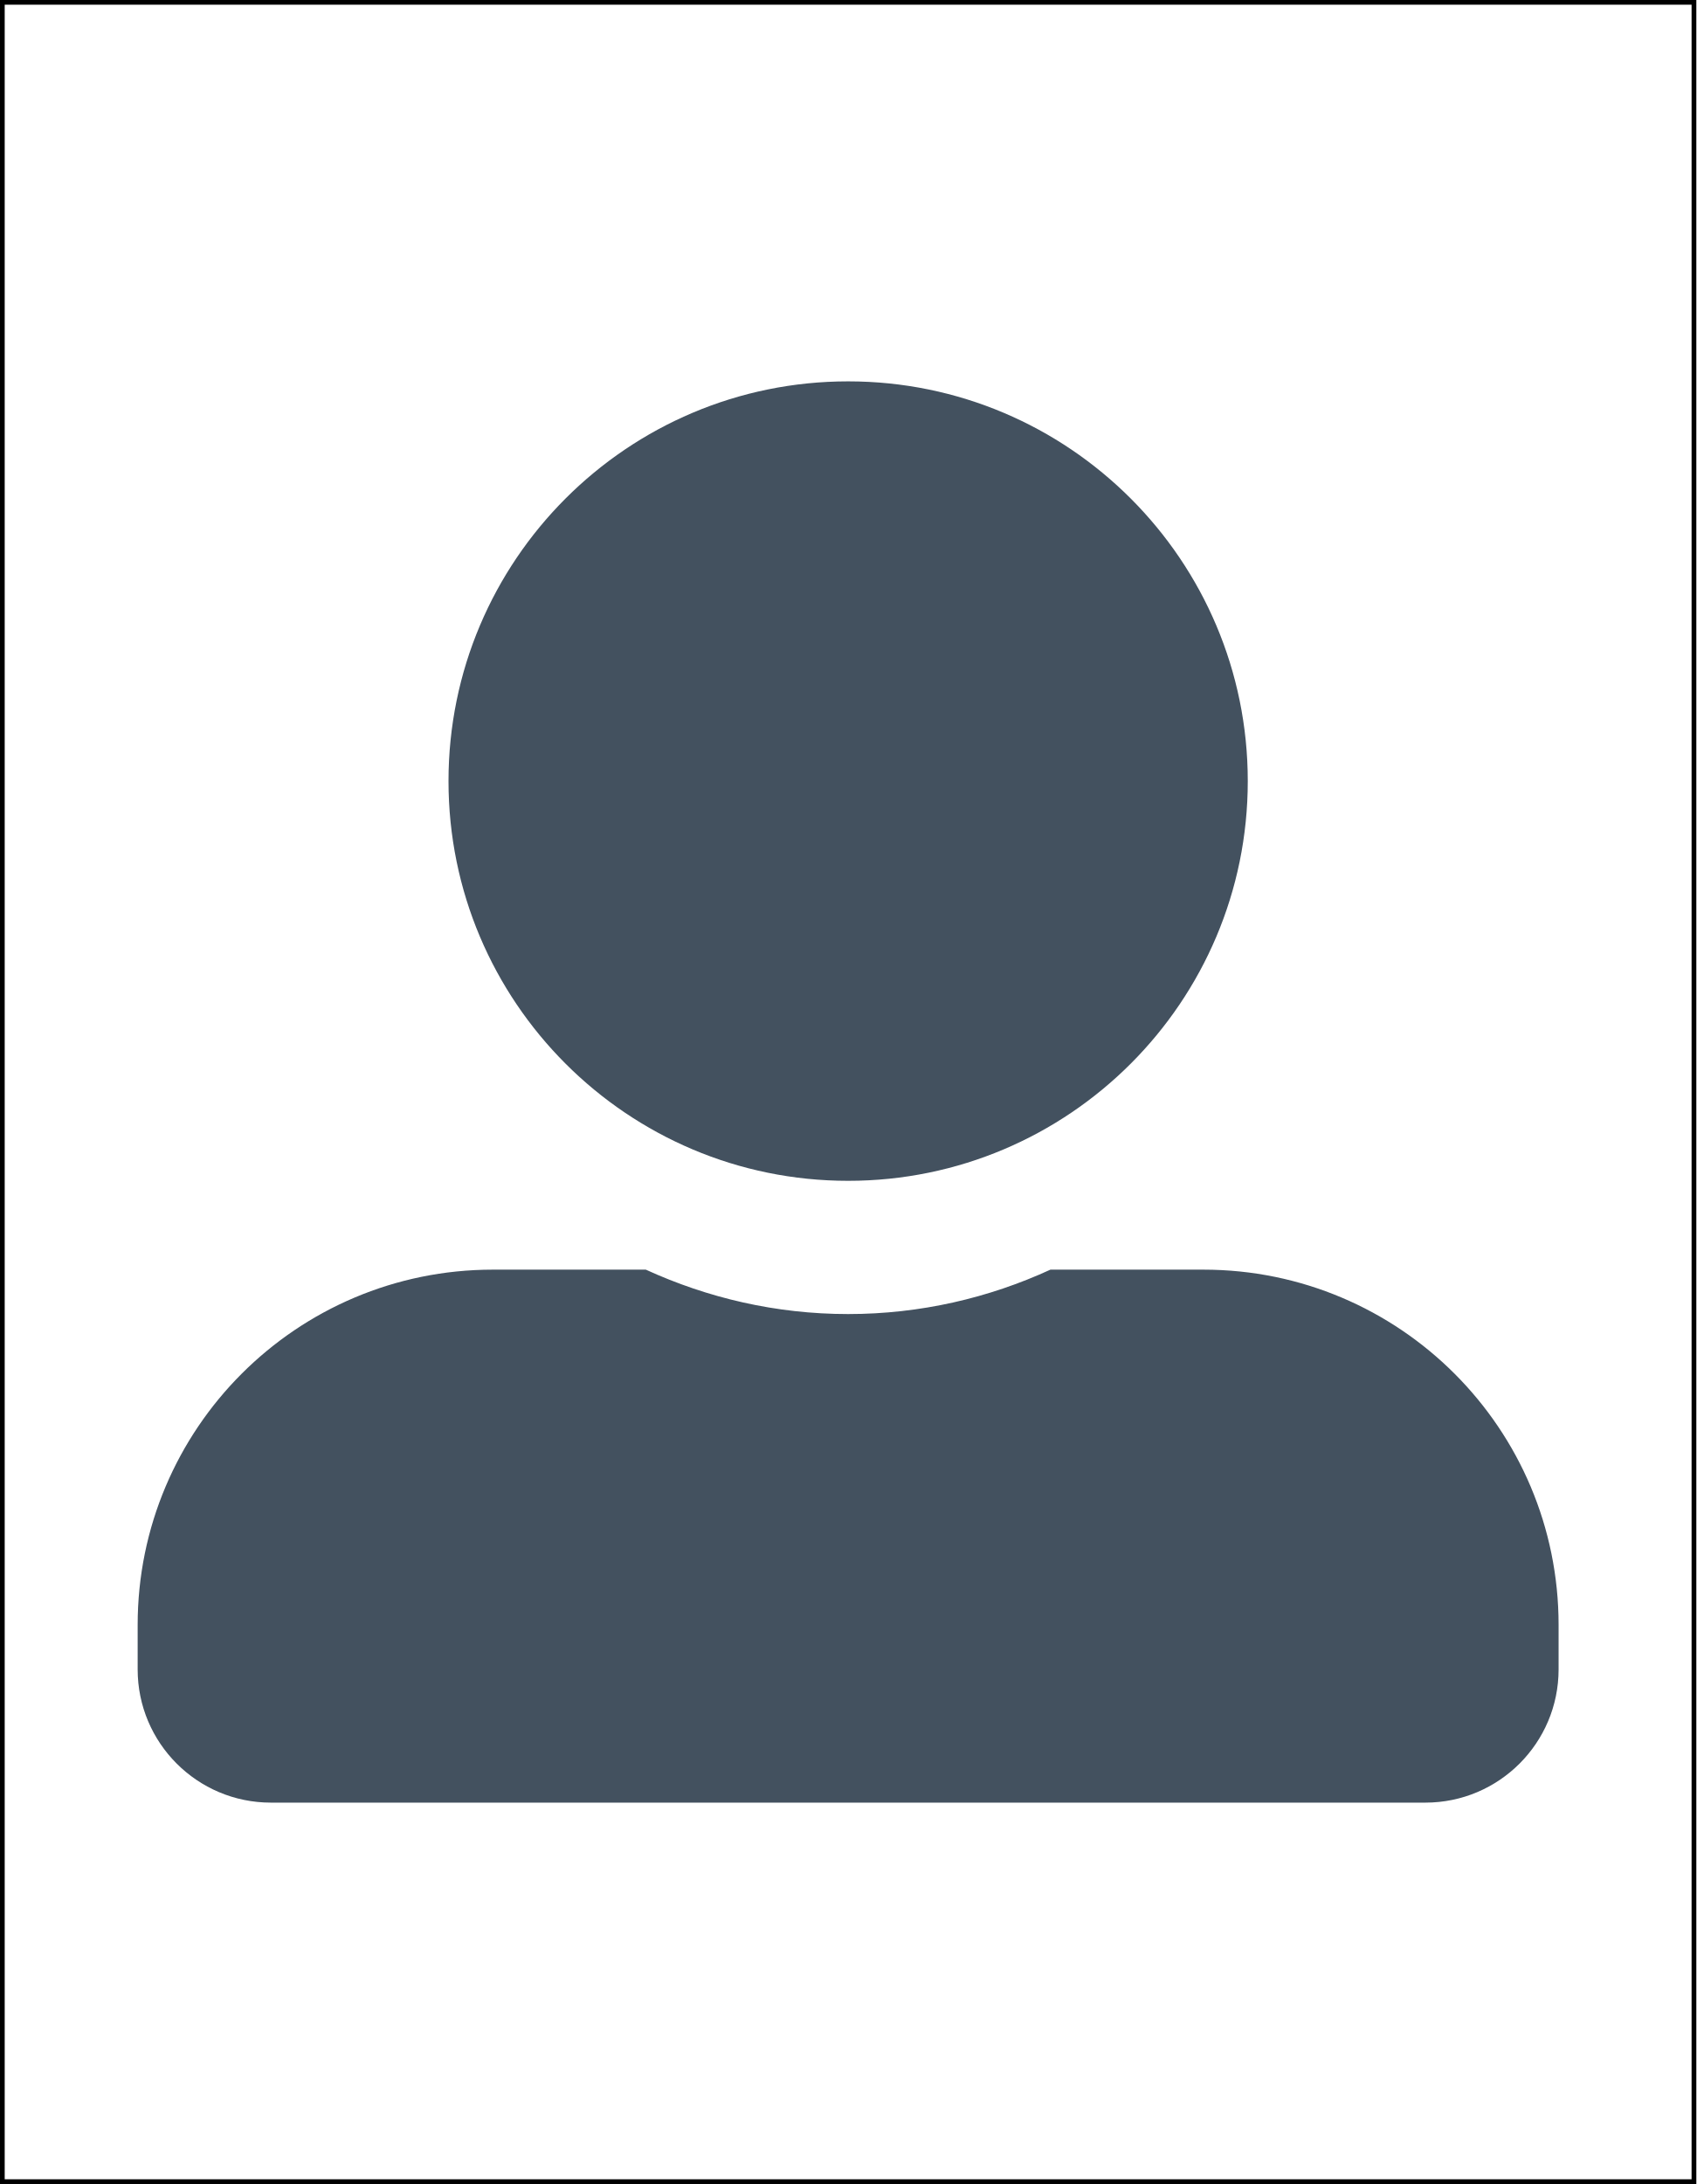
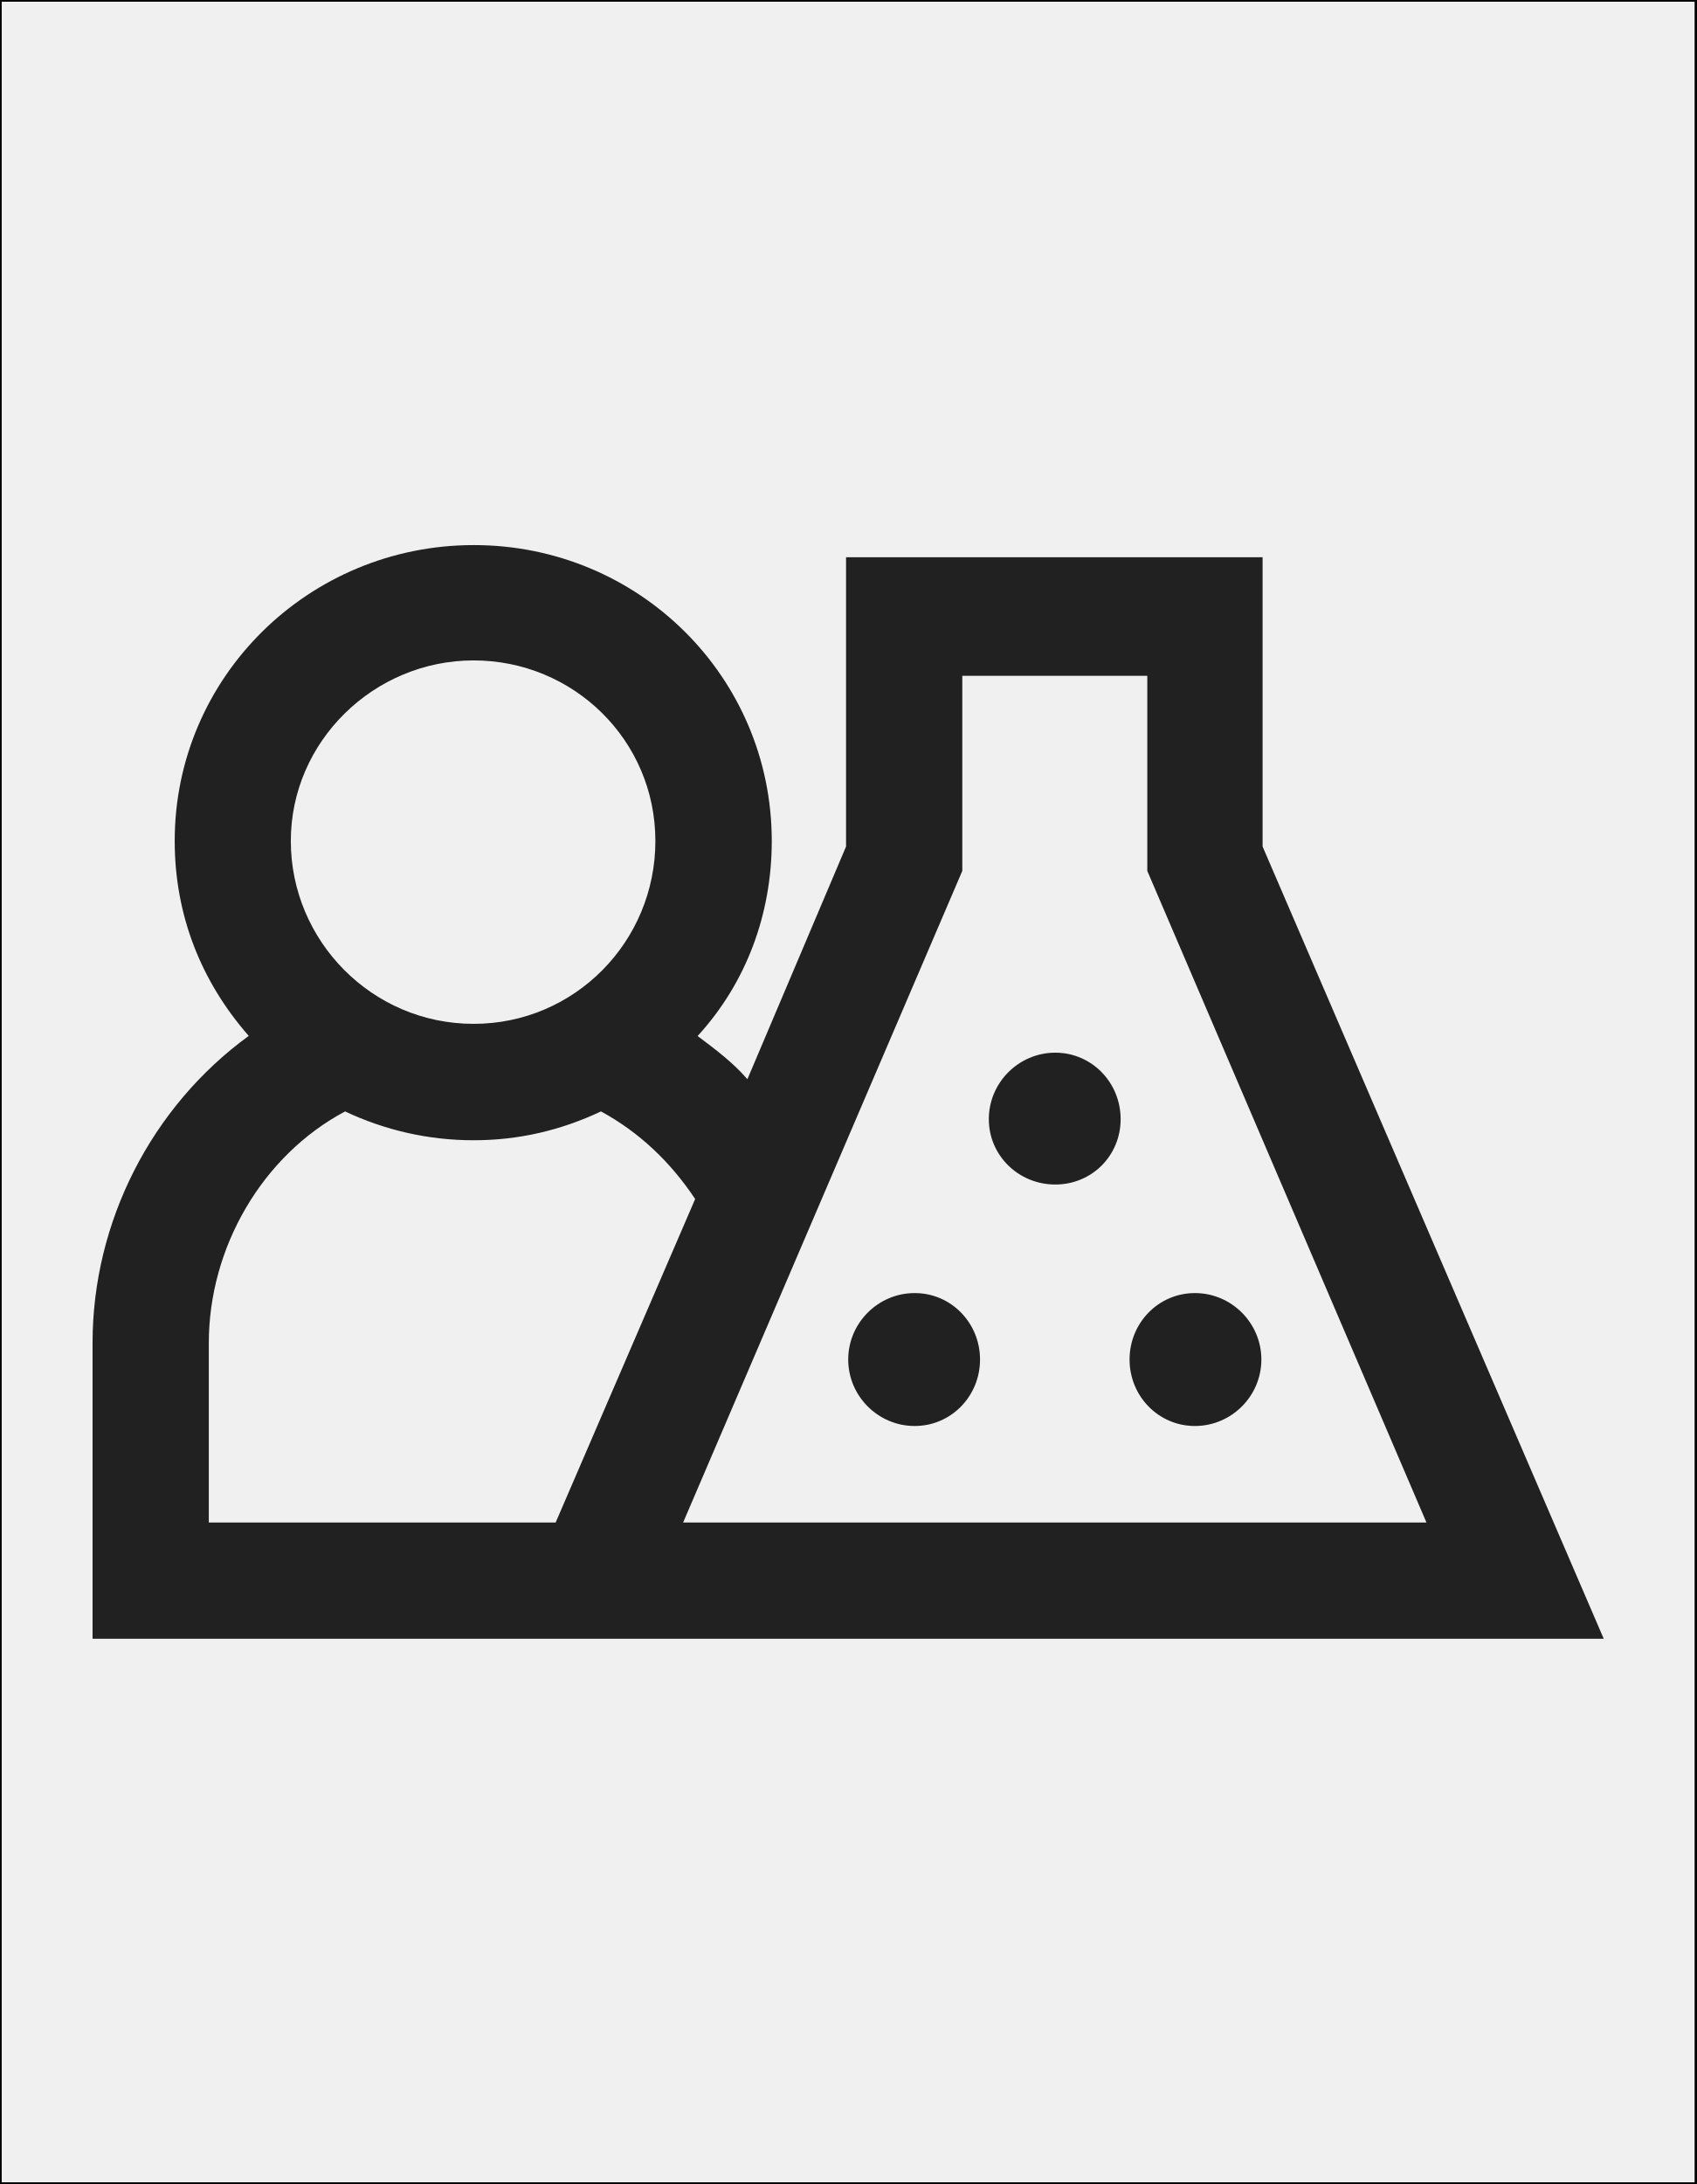
- <svg xmlns="http://www.w3.org/2000/svg" version="1.1" id="Layer_1" focusable="false" x="0px" y="0px" width="125.348px" height="161.348px" viewBox="62.674 80.674 125.348 161.348" enable-background="new 62.674 80.674 125.348 161.348" xml:space="preserve">
-   <rect x="62.847" y="80.847" fill="#FFFFFF" stroke="#000000" stroke-width="0.348" stroke-miterlimit="10" width="125" height="161" />
-   <path fill="#43515F" d="M125.347,167.91c16.304,0,29.531-13.228,29.531-29.531c0-16.303-13.228-29.531-29.531-29.531  c-16.303,0-29.531,13.227-29.531,29.531S109.044,167.91,125.347,167.91z M151.597,174.472h-11.301  c-4.552,2.092-9.617,3.281-14.95,3.281c-5.332,0-10.377-1.189-14.95-3.281h-11.3c-14.499,0-26.25,11.751-26.25,26.25v3.281  c0,5.435,4.409,9.844,9.844,9.844h85.312c5.435,0,9.844-4.408,9.844-9.844v-3.281C177.847,186.223,166.096,174.472,151.597,174.472z  " />
+ <svg xmlns="http://www.w3.org/2000/svg" id="Calque_1" data-name="Calque 1" viewBox="0 0 125.35 161.35">
+   <defs>
+     <style>
+       .cls-1 {
+         fill: none;
+         stroke: #000;
+         stroke-width: .25px;
+       }
+ 
+       .cls-2 {
+         fill: #212121;
+         stroke-width: 0px;
+       }
+     </style>
+   </defs>
+   <rect class="cls-1" y="0" width="125.35" height="161.35" />
+   <path class="cls-2" d="M18.39,76.54c-3.52-4.01-5.48-8.92-5.48-14.41,0-12.12,9.91-21.86,22.1-21.86s22.02,9.74,22.02,21.86c0,5.4-1.88,10.48-5.48,14.41,1.31.98,2.62,1.96,3.68,3.19l7.29-17.19v-21.37h30.78v21.37l25.21,58.53H6.84v-21.86c0-8.92,4.34-17.44,11.54-22.68ZM41.06,112.48l10.31-23.9c-1.8-2.7-4.09-4.91-6.96-6.47-2.95,1.39-6.06,2.13-9.41,2.13s-6.55-.74-9.5-2.13c-6.14,3.27-10.07,10.07-10.07,17.11v13.26h25.62ZM35,75.64c7.45,0,13.43-6.06,13.43-13.51s-6.06-13.34-13.43-13.34-13.51,5.98-13.51,13.34,5.98,13.51,13.51,13.51ZM105.41,112.48l-20.63-48.14v-14.41h-13.67v14.41l-20.63,48.14h54.93ZM67.59,95.53c2.7,0,4.83,2.21,4.83,4.91s-2.13,4.91-4.83,4.91-4.91-2.21-4.91-4.91,2.21-4.91,4.91-4.91ZM77.98,77.77c2.7,0,4.83,2.21,4.83,4.91s-2.13,4.83-4.83,4.83-4.91-2.13-4.91-4.83,2.21-4.91,4.91-4.91ZM88.3,95.53c2.7,0,4.91,2.21,4.91,4.91s-2.21,4.91-4.91,4.91-4.83-2.21-4.83-4.91,2.13-4.91,4.83-4.91Z" />
</svg>
